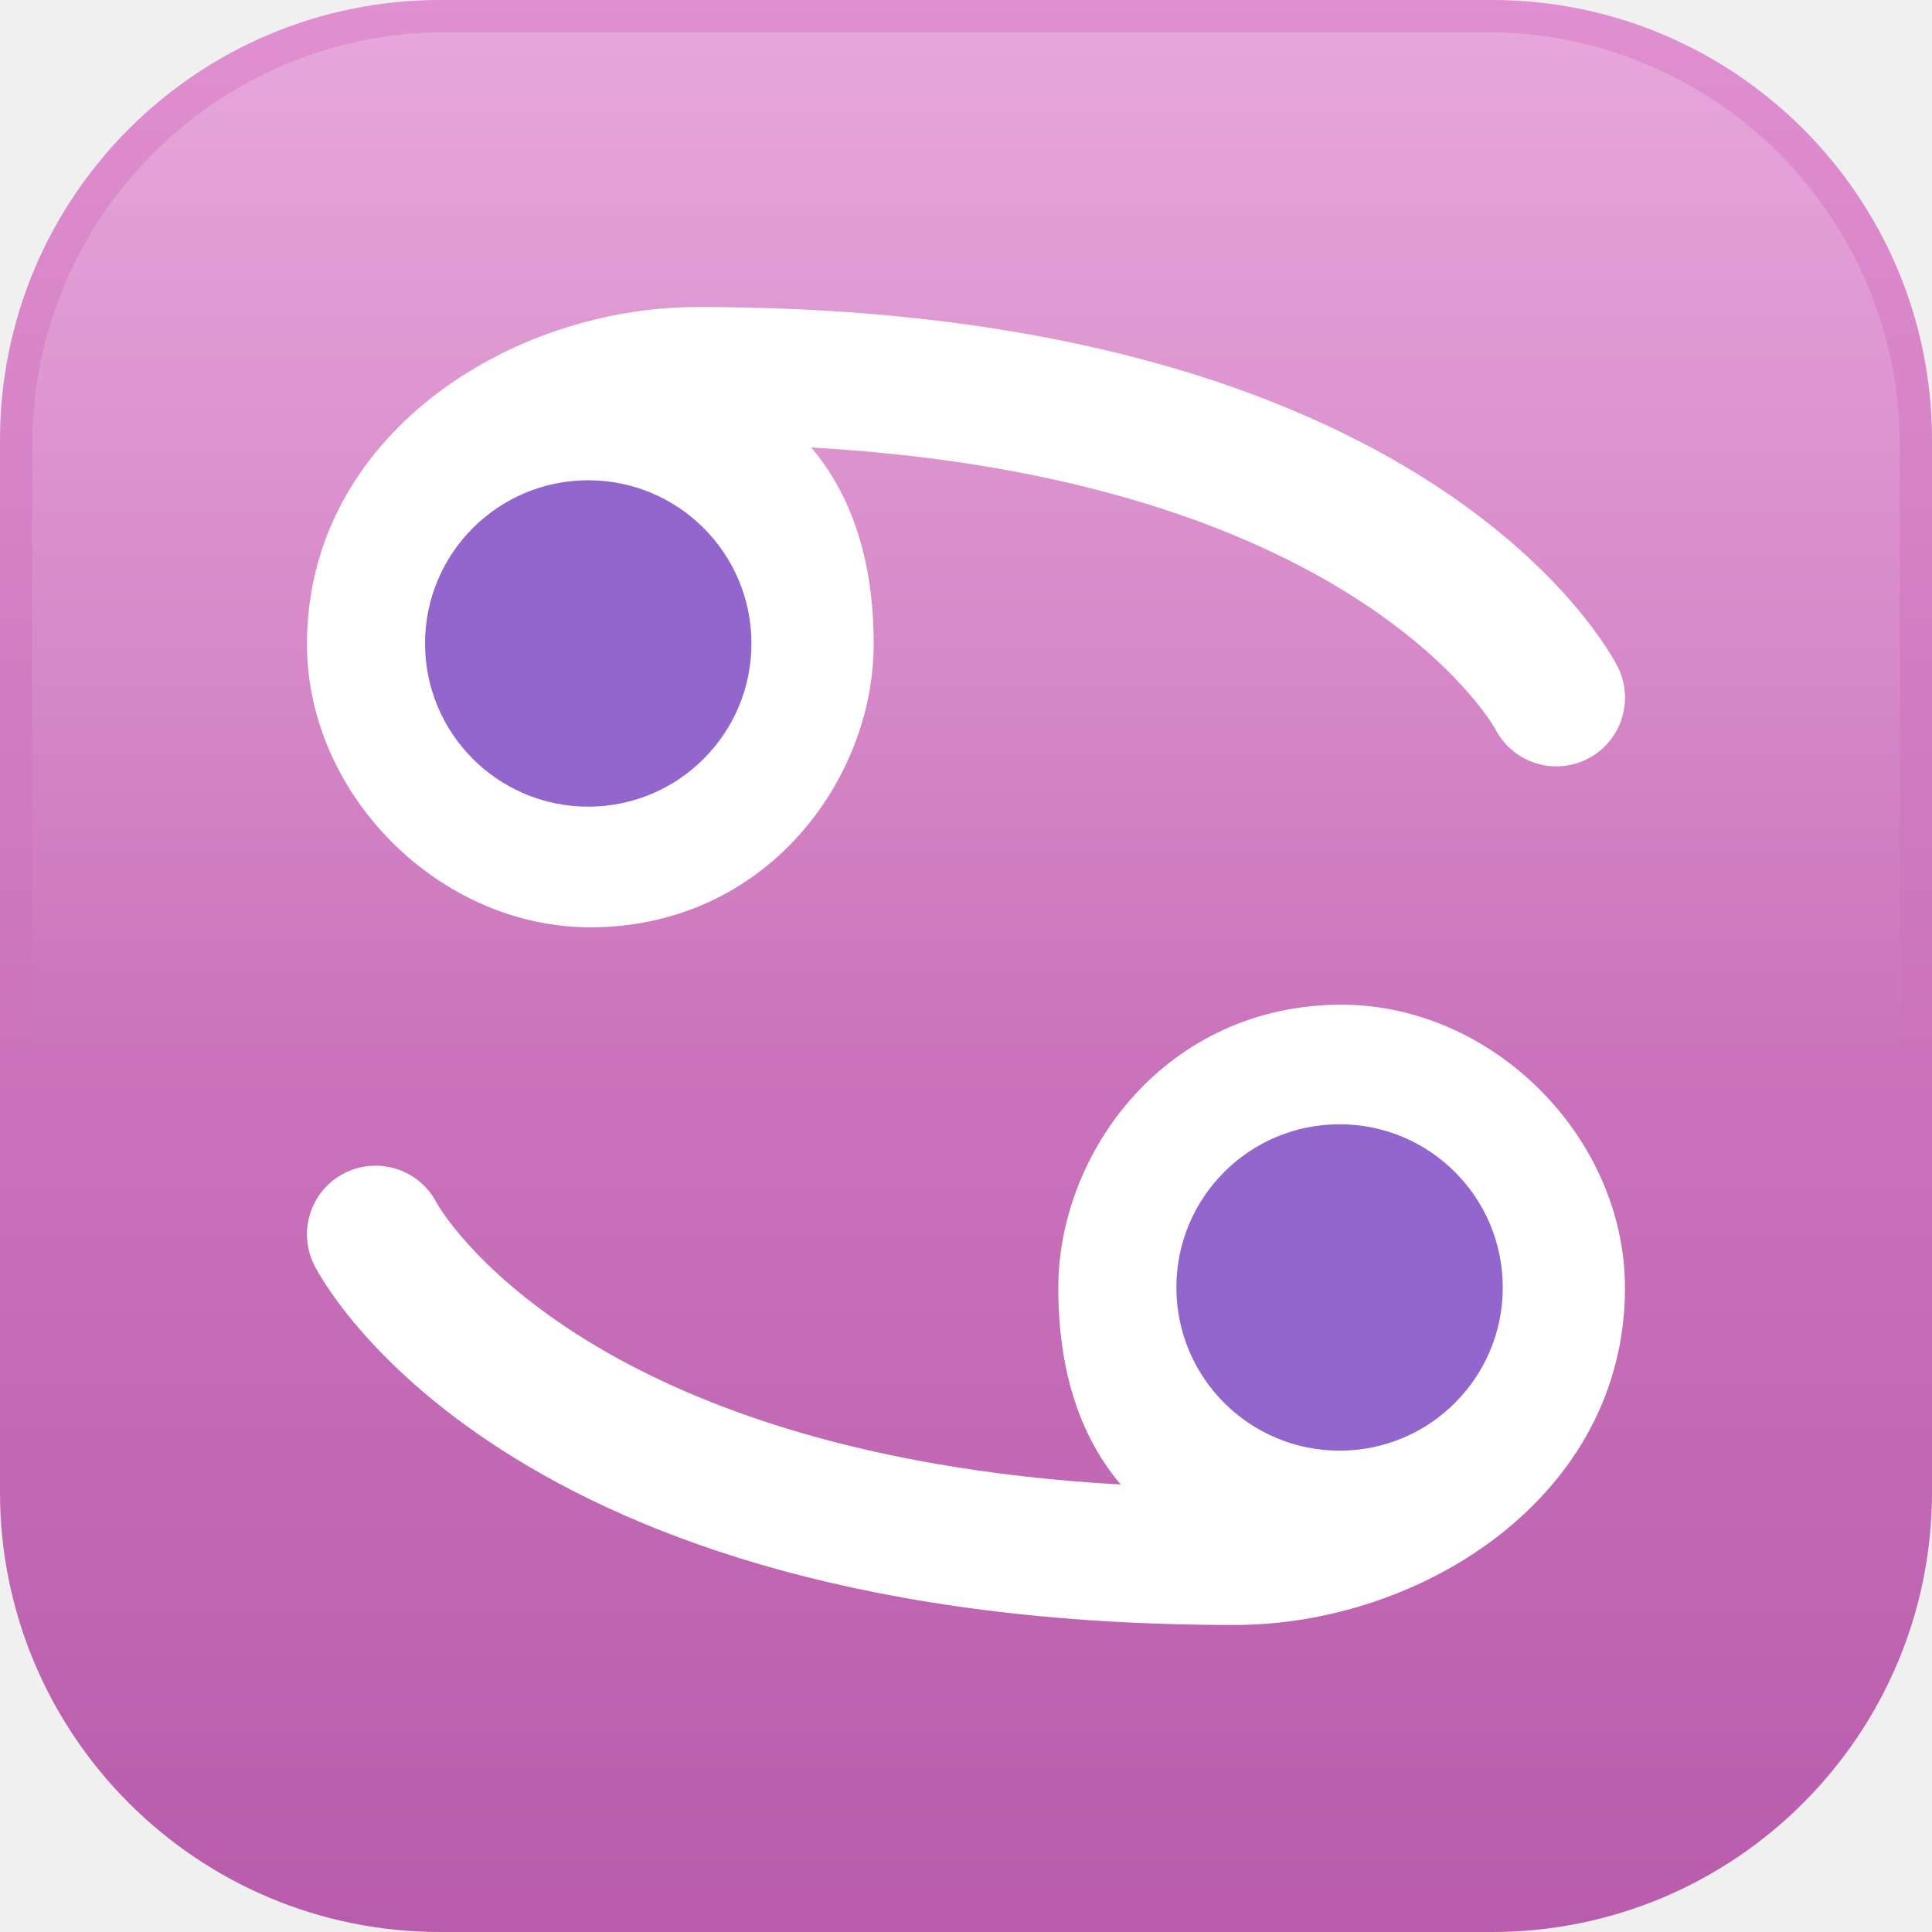
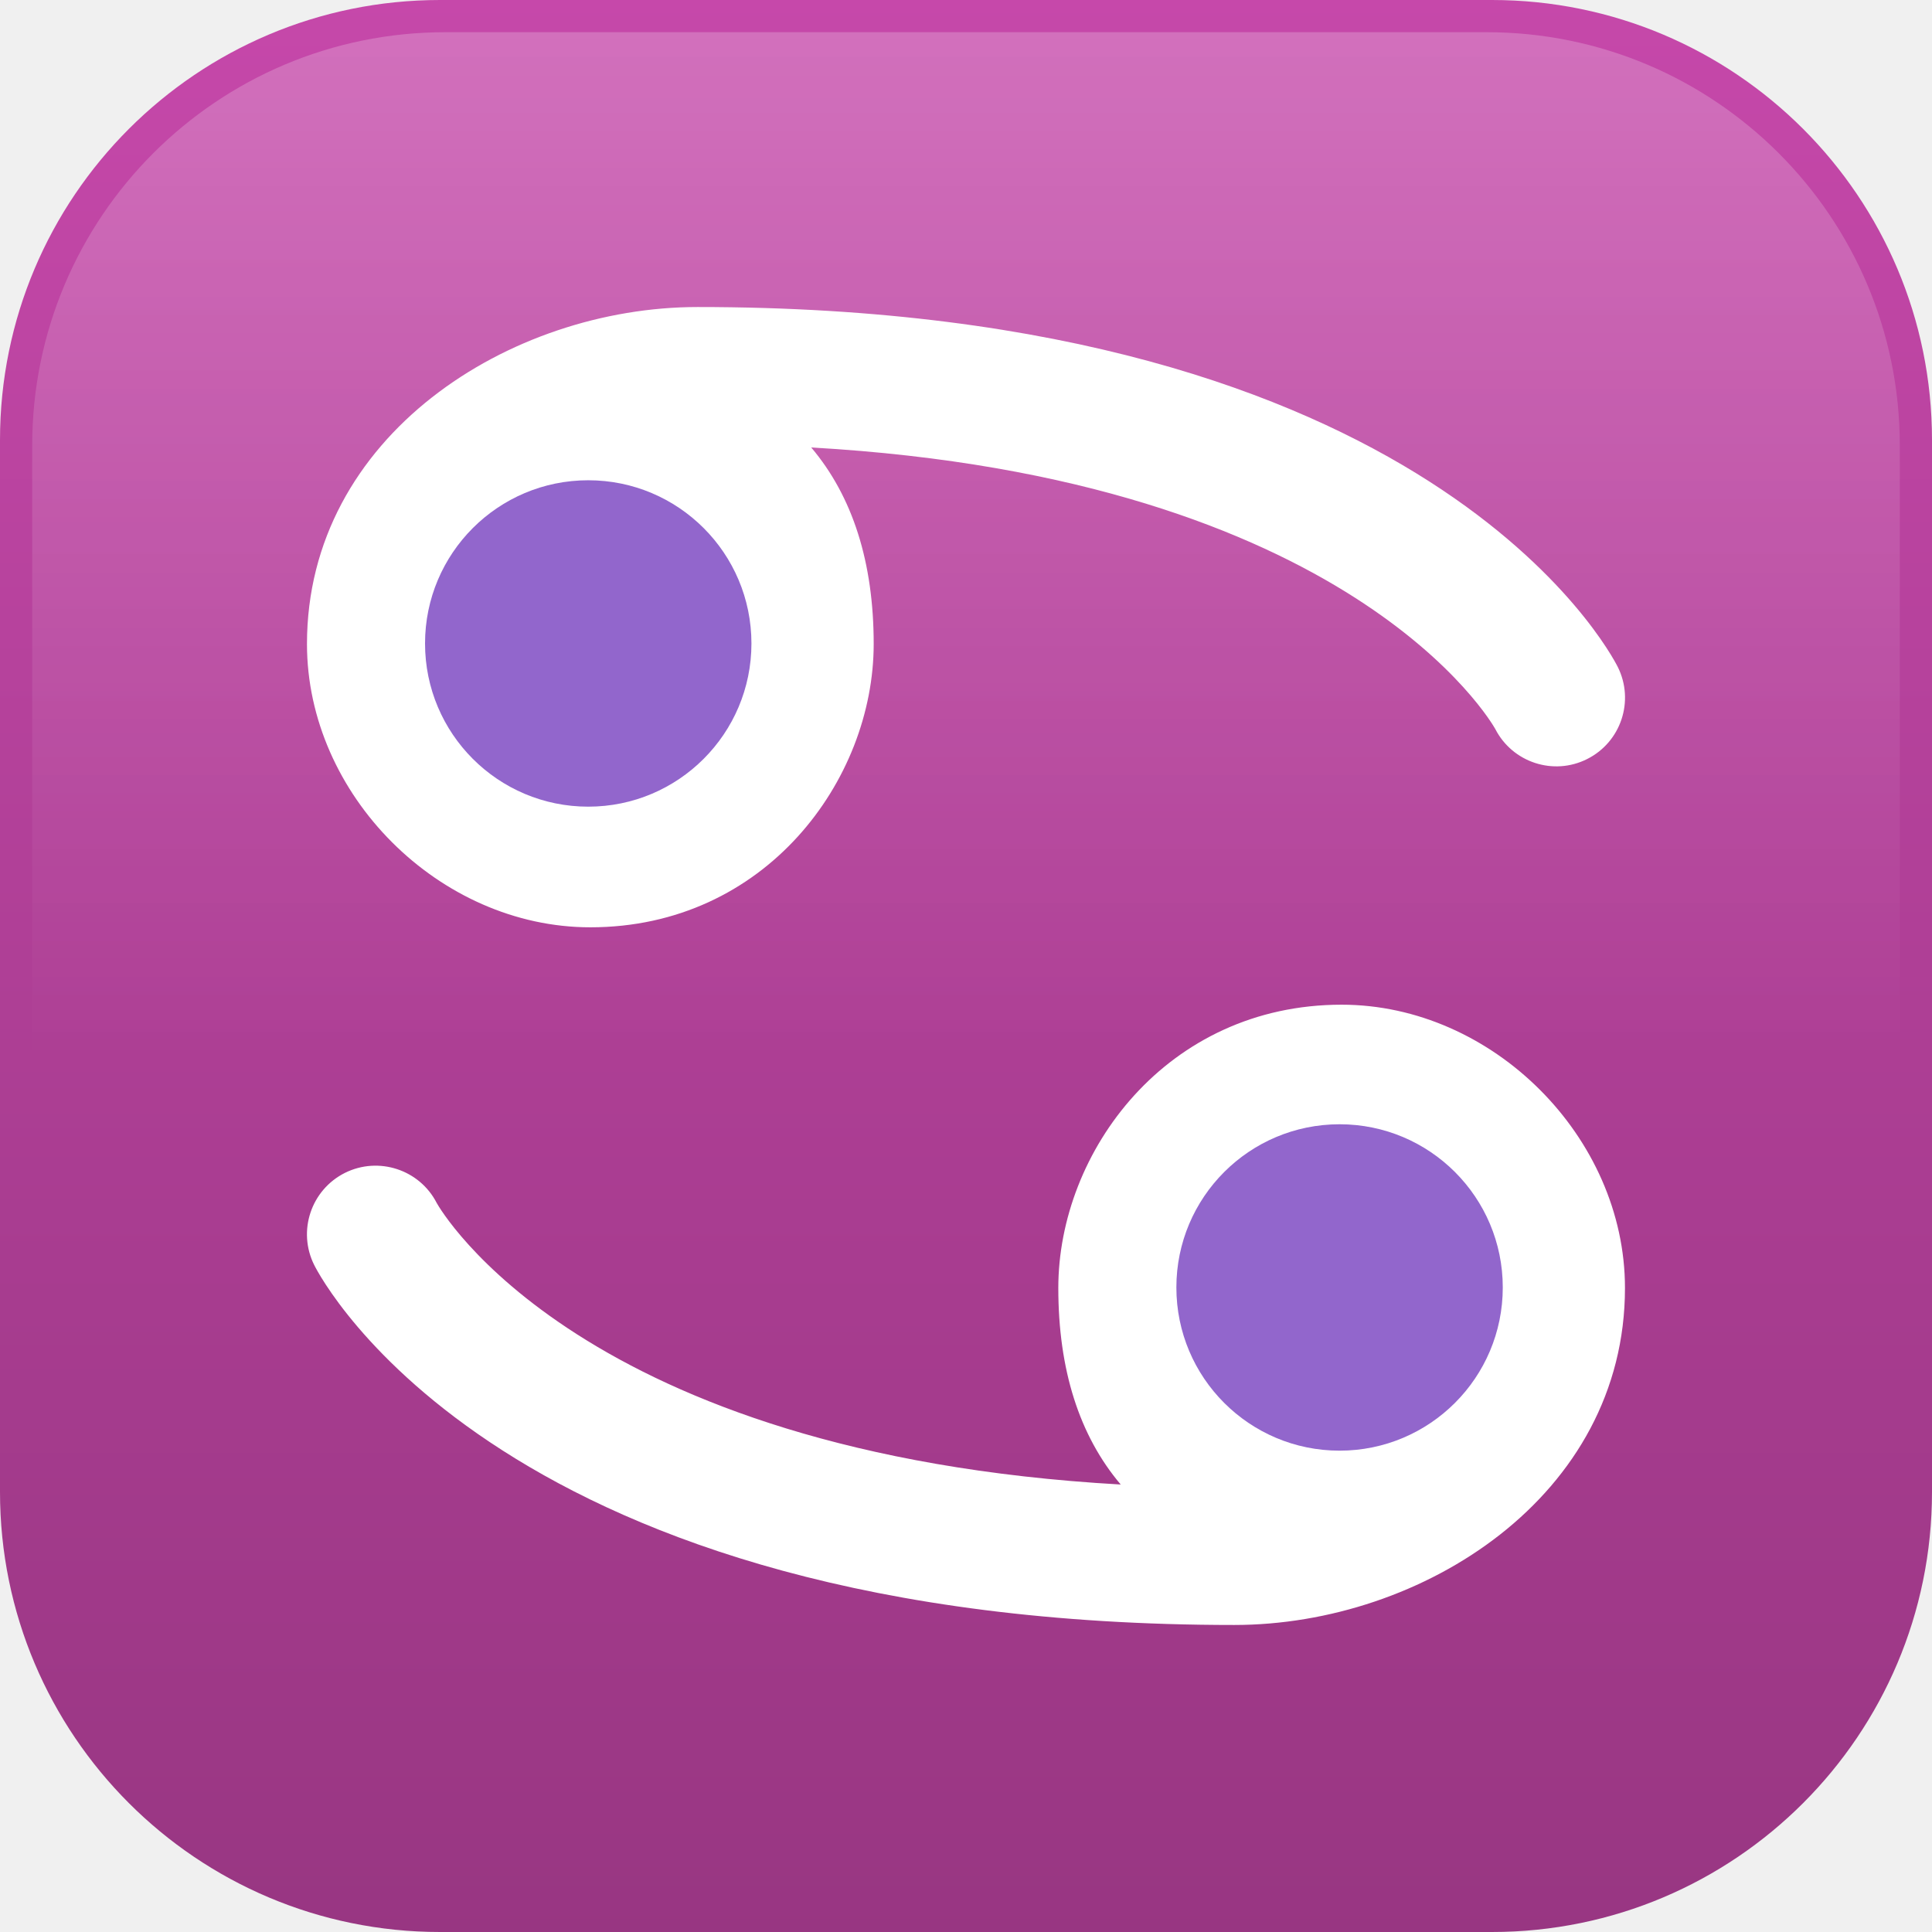
<svg xmlns="http://www.w3.org/2000/svg" viewBox="0 0 36 36">
  <defs>
    <linearGradient id="t" x1="0" y1="0" x2="0" y2="1">
-       <stop offset="0" stop-color="#E08FD0" />
-       <stop offset="1" stop-color="#B85CAB" />
+       <stop offset="0" stop-color="#C648AA" />
+       <stop offset="1" stop-color="#983682" />
    </linearGradient>
    <linearGradient id="h" x1="0" y1="0" x2="0" y2="1">
      <stop offset="0" stop-color="#FFF" stop-opacity=".22" />
      <stop offset=".55" stop-color="#FFF" stop-opacity="0" />
    </linearGradient>
  </defs>
  <rect width="36" height="36" rx="8.2" fill="url(#t)" />
  <rect x=".6" y=".6" width="34.8" height="34.8" rx="7.7" fill="url(#h)" />
  <path fill="#FFF" d="M11 17.279c-2.813 0-5.28-2.467-5.28-5.279 0-3.878 3.779-6.279 7.28-6.279 13.634 0 17.007 6.433 17.145 6.707.315.632.06 1.4-.572 1.716-.626.315-1.39.064-1.71-.559-.06-.108-2.674-4.676-12.747-5.247.773.914 1.164 2.142 1.164 3.663-.001 2.538-2.019 5.278-5.28 5.278zm-1.166-8.01c-.922.653-1.556 1.597-1.556 2.731 0 1.232 1.214 2.721 2.722 2.721 1.627 0 2.721-1.407 2.721-2.72 0-1.056-.269-1.812-.799-2.247-.969-.794-2.593-.6-2.609-.597-.143.028-.313.046-.479.112zm13.165 21.01c-13.634 0-17.007-6.434-17.144-6.707-.316-.632-.06-1.4.572-1.717.627-.312 1.391-.062 1.71.56.06.108 2.674 4.677 12.746 5.247-.773-.913-1.163-2.141-1.163-3.662 0-2.539 2.019-5.279 5.279-5.279 2.812 0 5.28 2.467 5.28 5.279 0 3.879-3.779 6.279-7.28 6.279zm2-9c-1.628 0-2.721 1.407-2.721 2.721 0 1.056.269 1.812.799 2.247.97.794 2.673.6 2.688.597.142-.029.234-.062.399-.112.923-.653 1.556-1.598 1.556-2.731.001-1.233-1.213-2.722-2.721-2.722z" />
  <path fill="#9266CC" d="M14.002 11.99c0-1.68-1.361-3.041-3.041-3.041S7.92 10.31 7.92 11.99s1.361 3.041 3.041 3.041 3.041-1.362 3.041-3.041zm14 12c0-1.68-1.361-3.041-3.041-3.041S21.92 22.31 21.92 23.99s1.361 3.041 3.041 3.041 3.041-1.361 3.041-3.041z" />
</svg>
